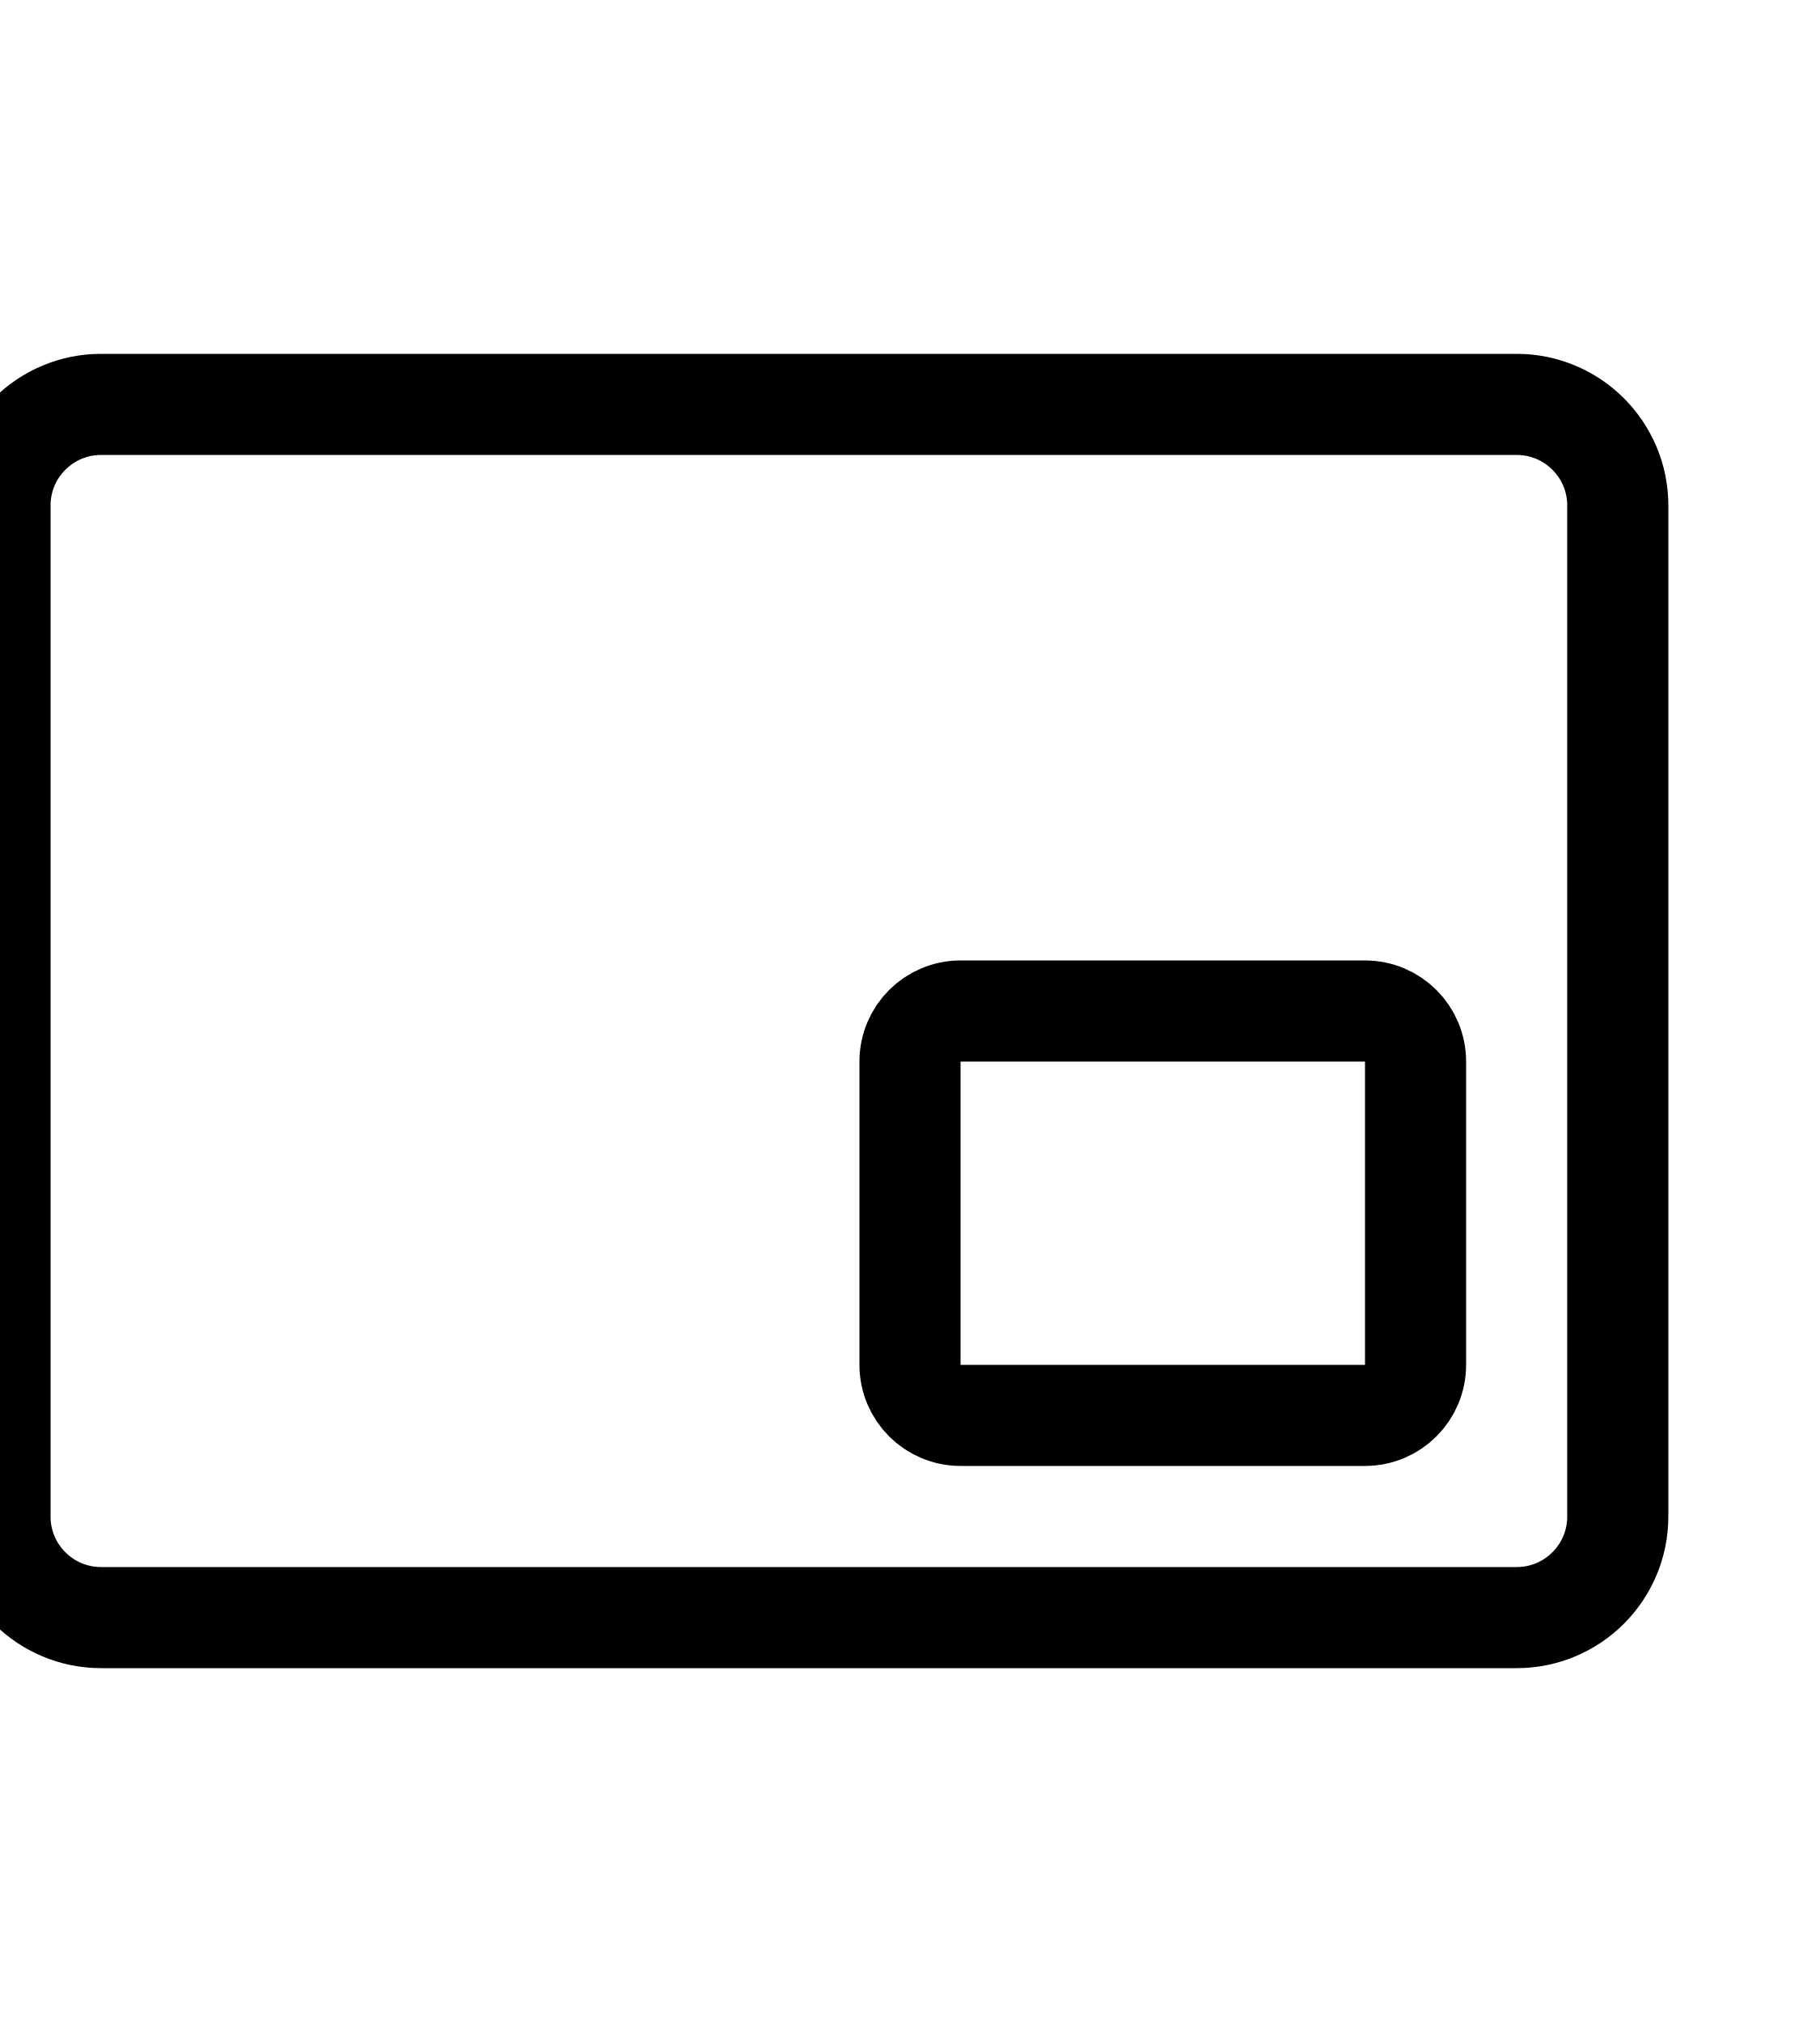
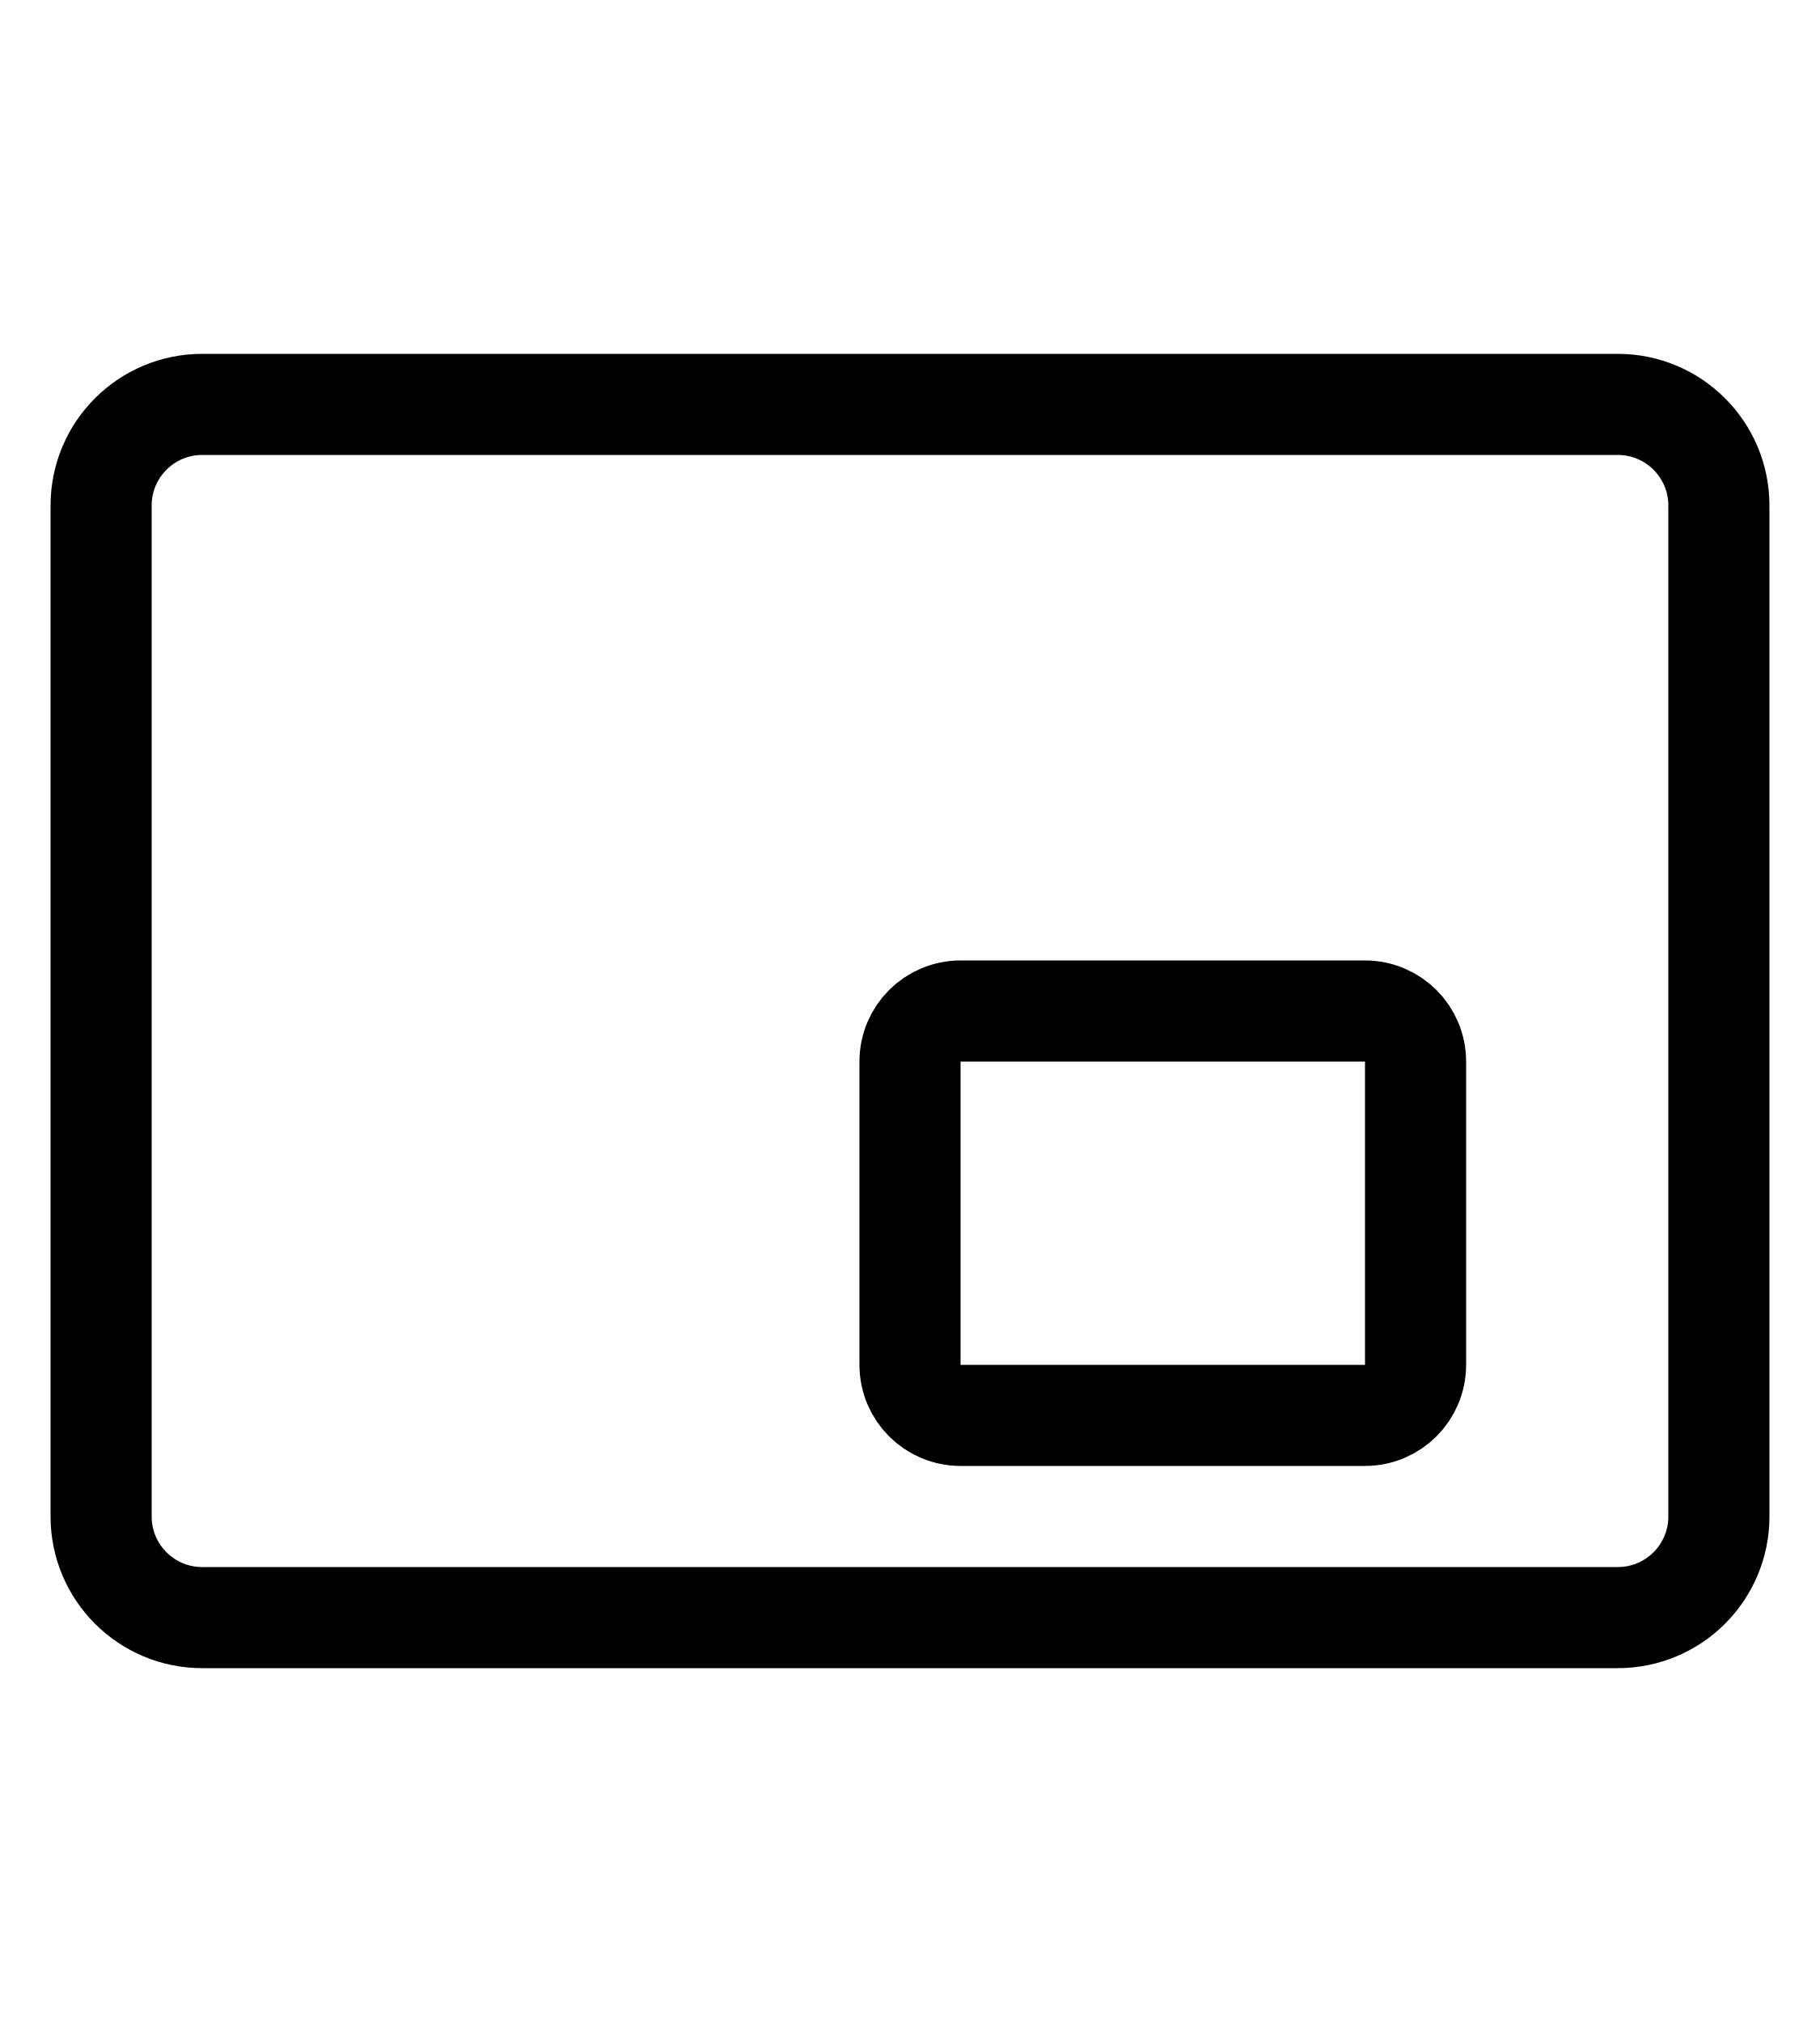
<svg xmlns="http://www.w3.org/2000/svg" width="100%" height="100%" viewBox="2 2 18 20" fill="none" stroke="currentColor" stroke-width="1" stroke-linecap="round" stroke-linejoin="round">
-   <rect x="2" y="6" width="16" height="12" rx="1" />
+   <rect x="3" y="6" width="16" height="12" rx="1" />
  <rect x="11" y="12" width="5" height="4" rx="0.5" />
</svg>
